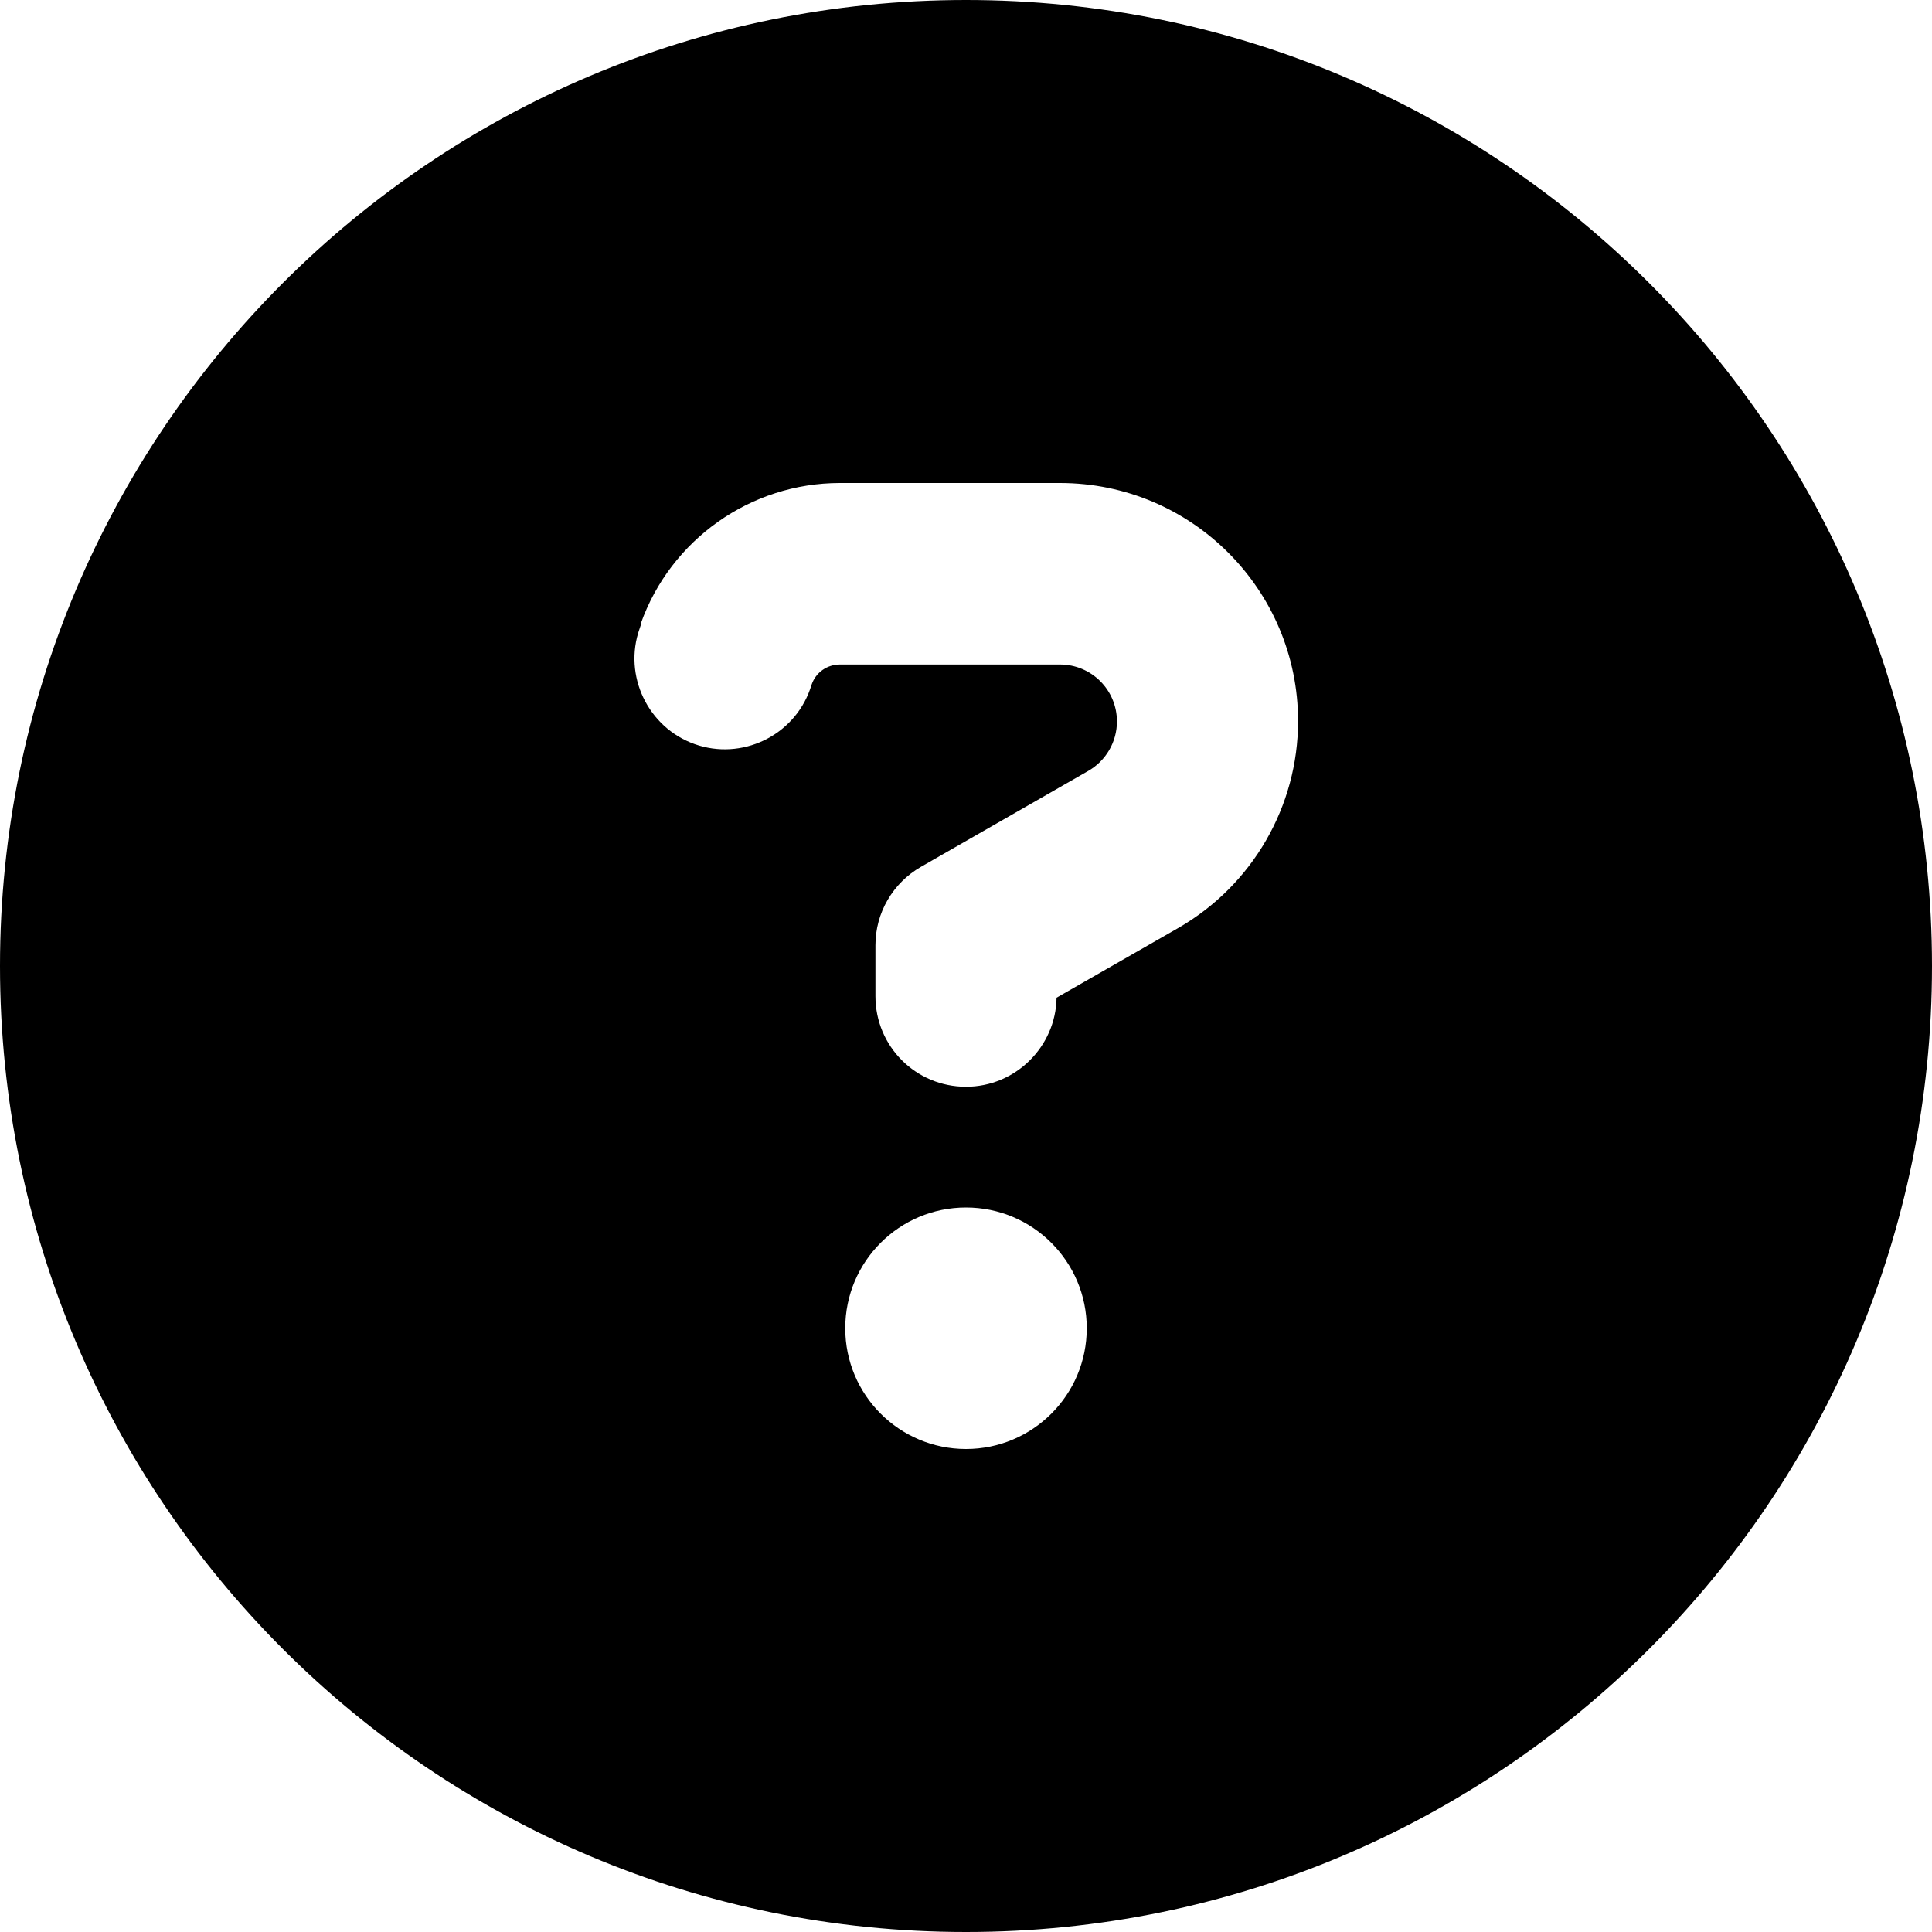
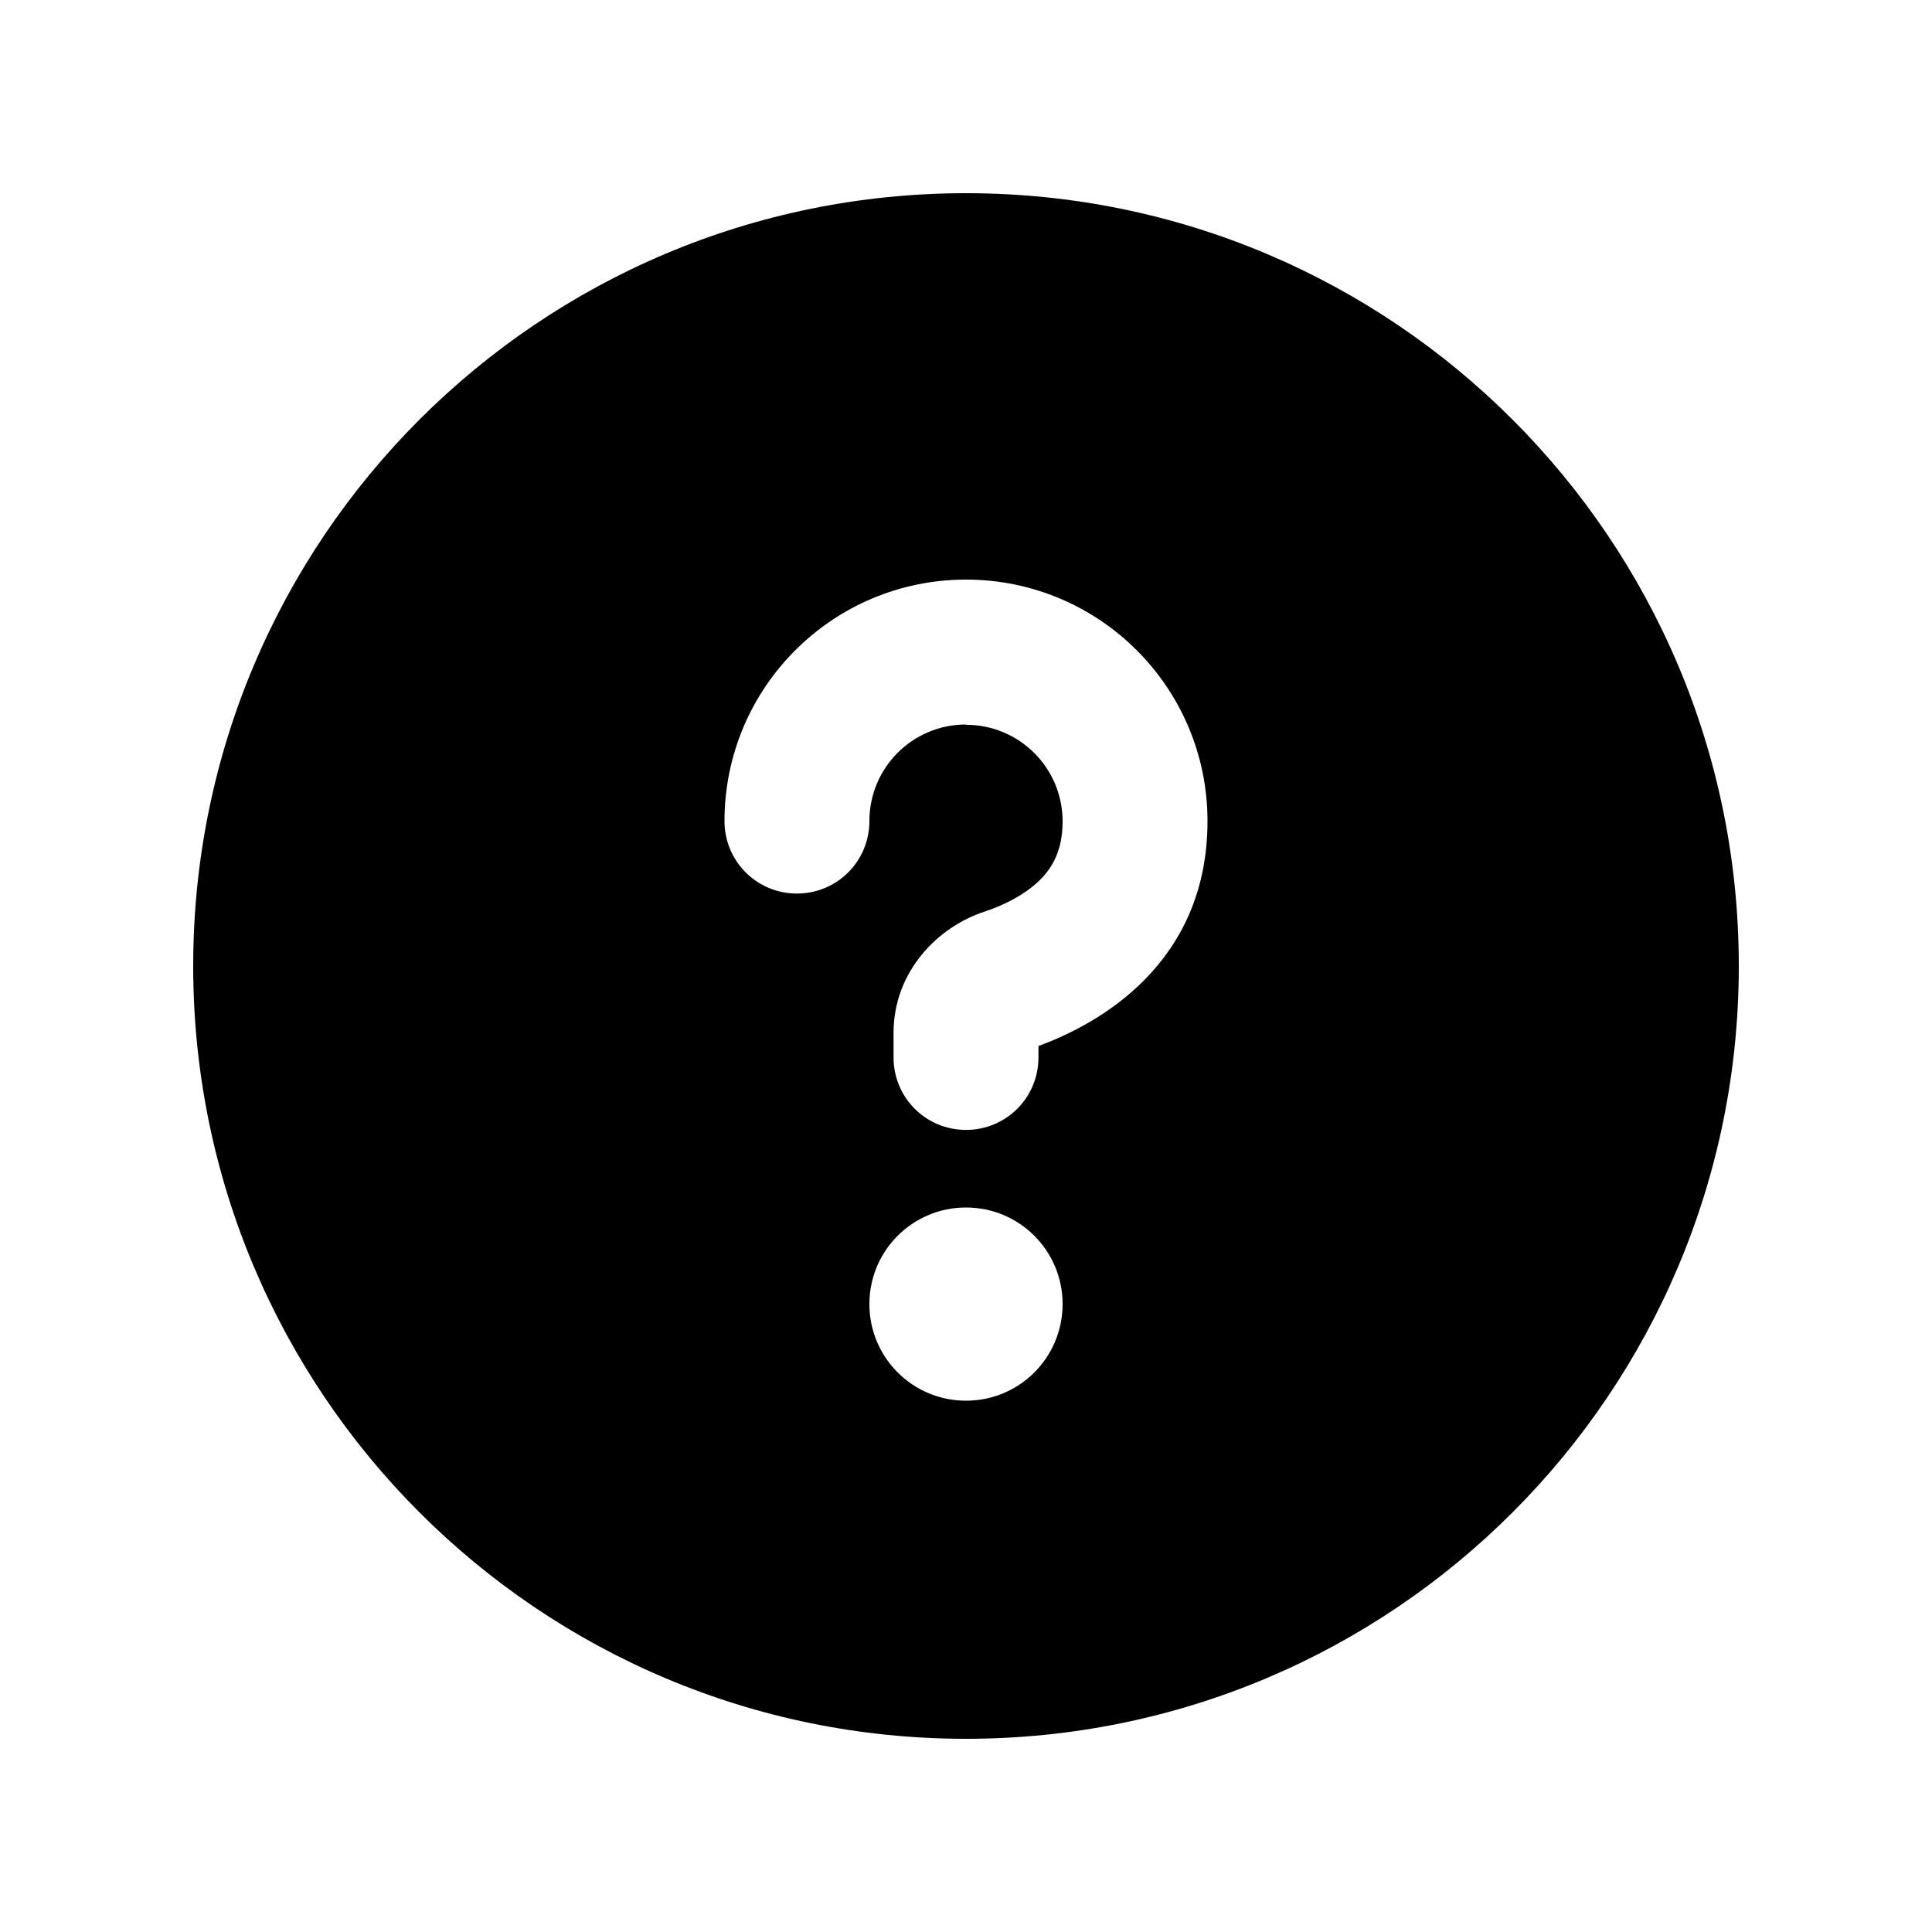
- <svg xmlns="http://www.w3.org/2000/svg" viewBox="0 0 512 512" fill="currentColor">
-   <path d="M256 512A256 256 0 1 0 256 0a256 256 0 1 0 0 512zM169.8 165.3c7.9-22.3 29.1-37.3 52.8-37.3h58.3c34.9 0 63.1 28.3 63.1 63.1c0 22.6-12.1 43.5-31.7 54.8L280 264.4c-.2 13-10.9 23.6-24 23.6c-13.3 0-24-10.7-24-24V250.5c0-8.6 4.6-16.5 12.1-20.8l44.3-25.4c4.7-2.7 7.6-7.7 7.6-13.1c0-8.4-6.8-15.1-15.1-15.1H222.6c-3.4 0-6.4 2.1-7.5 5.3l-.4 1.2c-4.4 12.5-18.2 19-30.6 14.6s-19-18.2-14.6-30.6l.4-1.2zM224 352a32 32 0 1 1 64 0 32 32 0 1 1 -64 0z" />
+ <svg xmlns="http://www.w3.org/2000/svg" viewBox="0 0 640 640" fill="currentColor">
+   <path d="M320 576c141.4 0 256-114.6 256-256S461.4 64 320 64 64 178.6 64 320s114.6 256 256 256m0-336c-17.7 0-32 14.3-32 32 0 13.3-10.7 24-24 24s-24-10.7-24-24c0-44.2 35.8-80 80-80s80 35.8 80 80c0 47.2-36 67.2-56 74.5v3.8c0 13.3-10.7 24-24 24s-24-10.7-24-24v-8.1c0-20.5 14.8-35.2 30.1-40.2 6.4-2.1 13.2-5.5 18.2-10.3 4.3-4.2 7.7-10 7.7-19.6 0-17.7-14.3-32-32-32zm-32 192c0-17.7 14.3-32 32-32s32 14.3 32 32-14.3 32-32 32-32-14.3-32-32" />
</svg>
